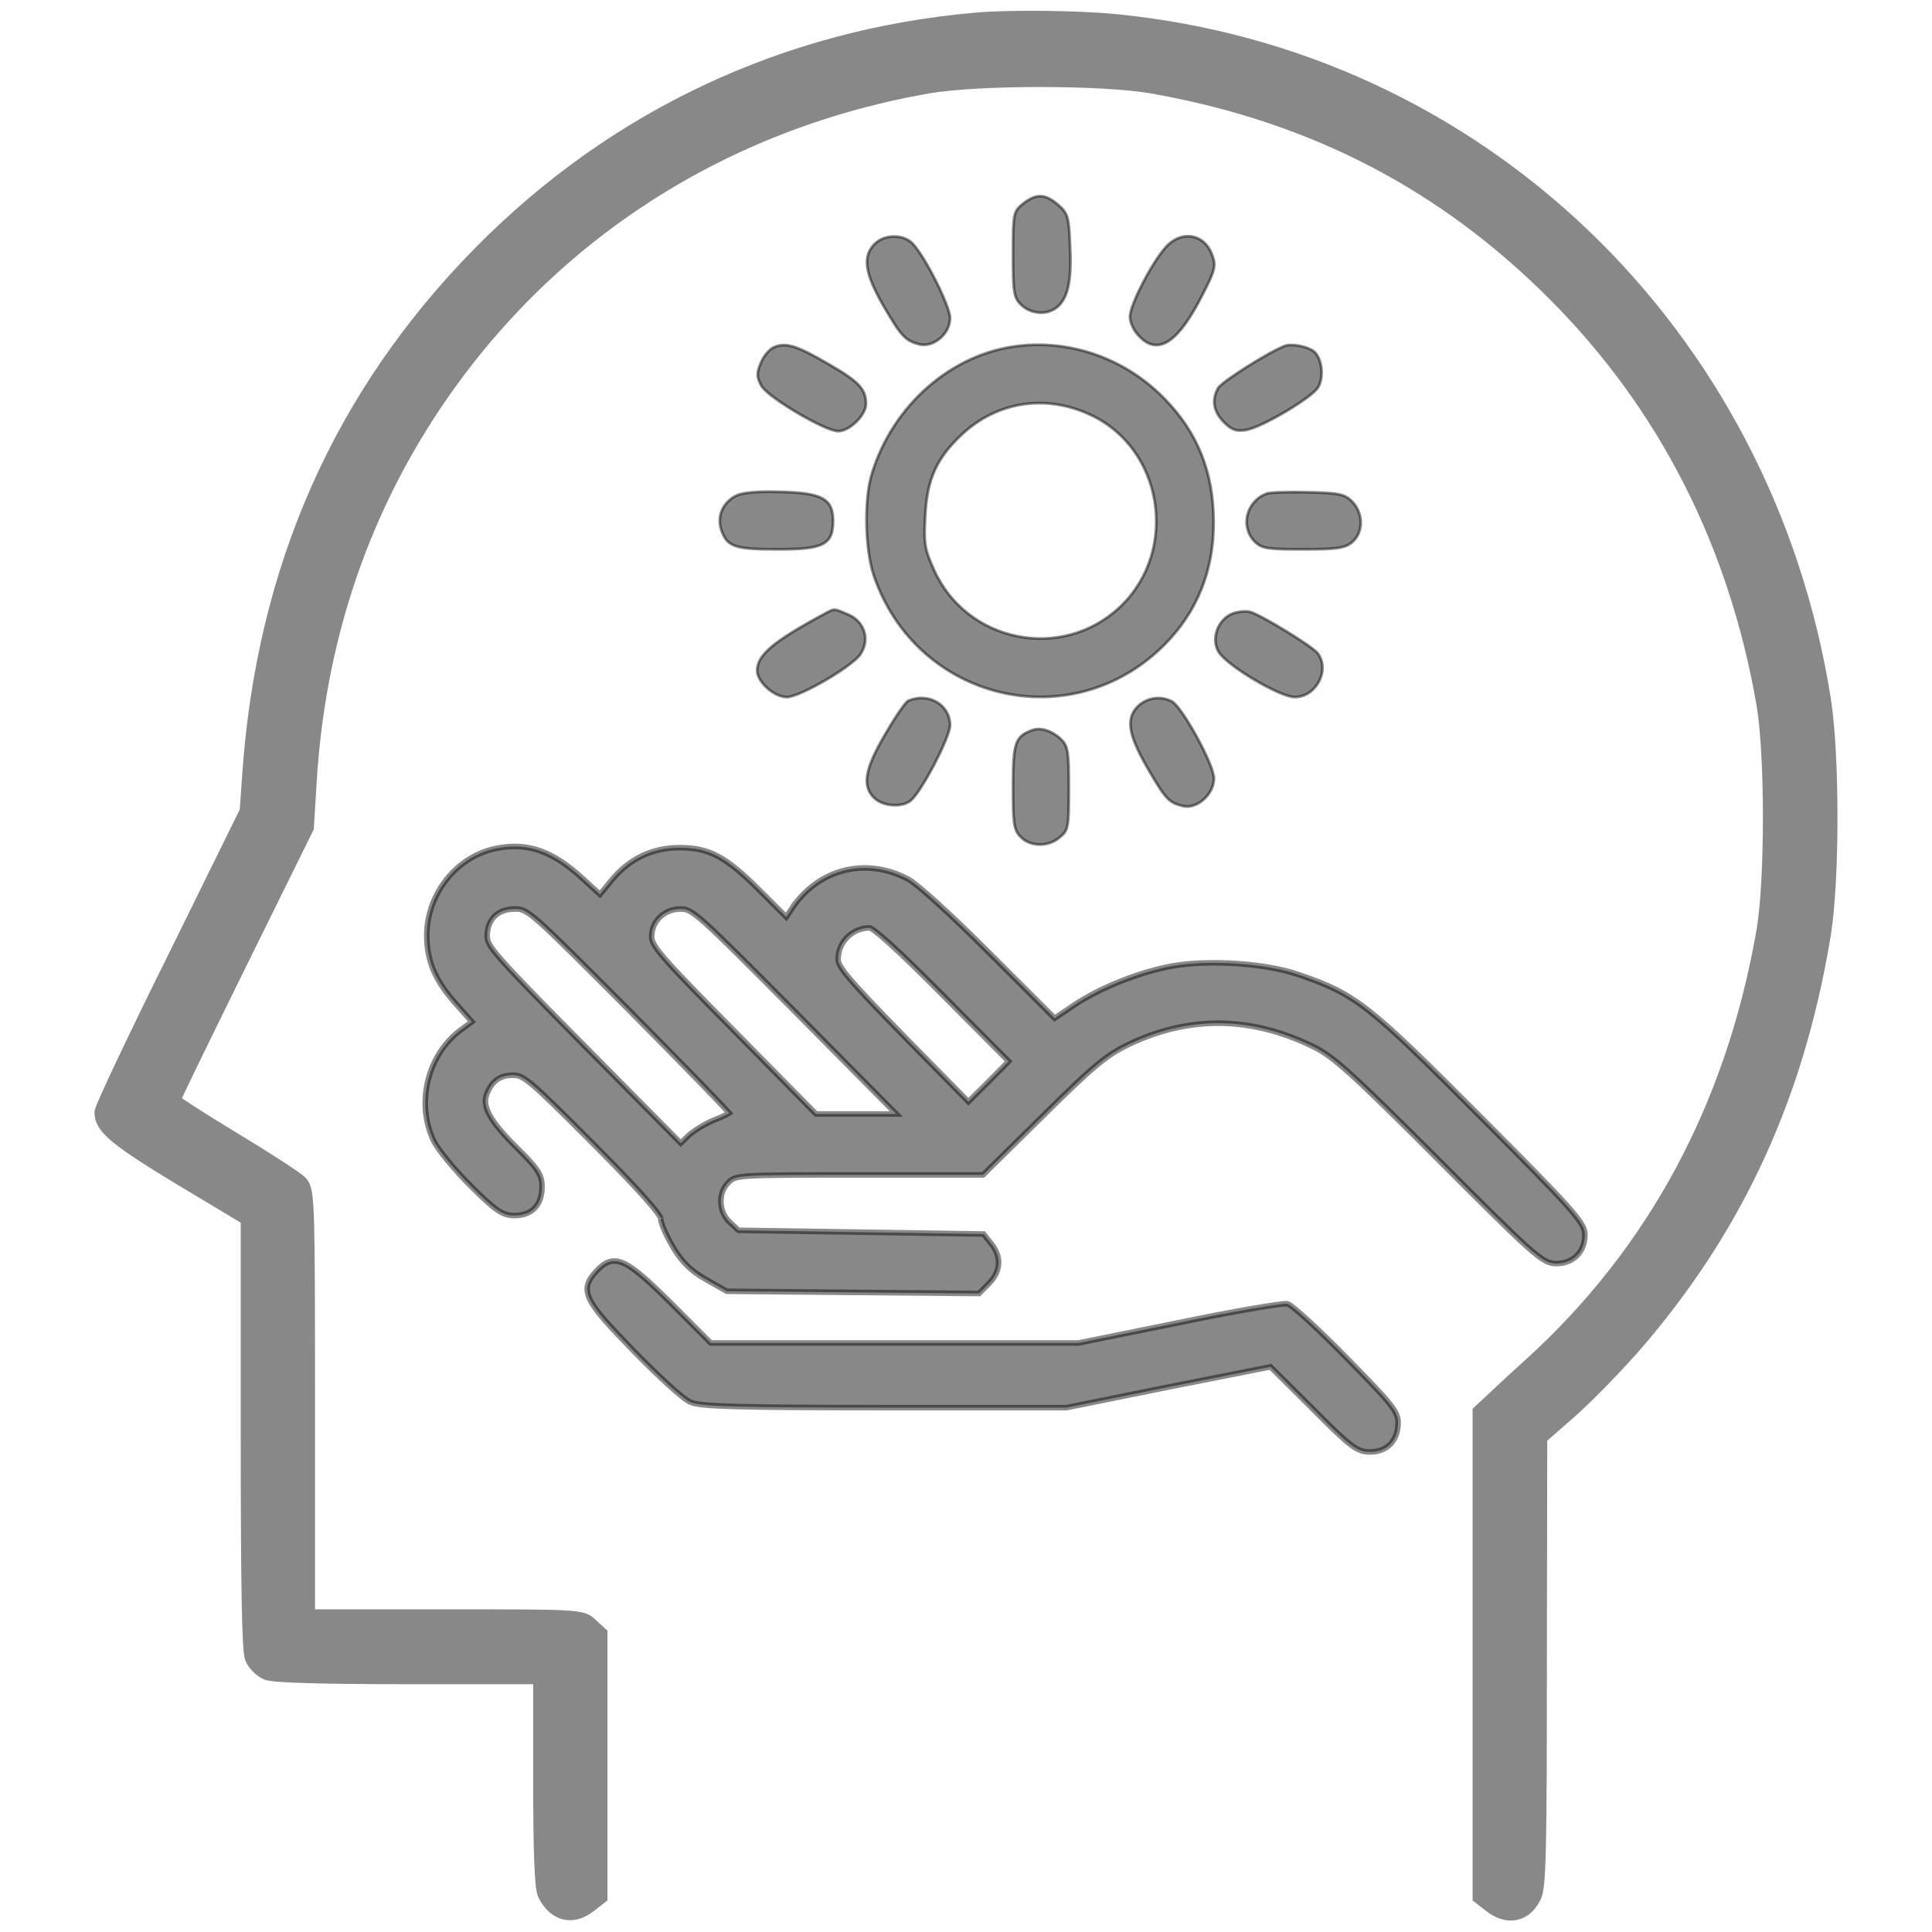
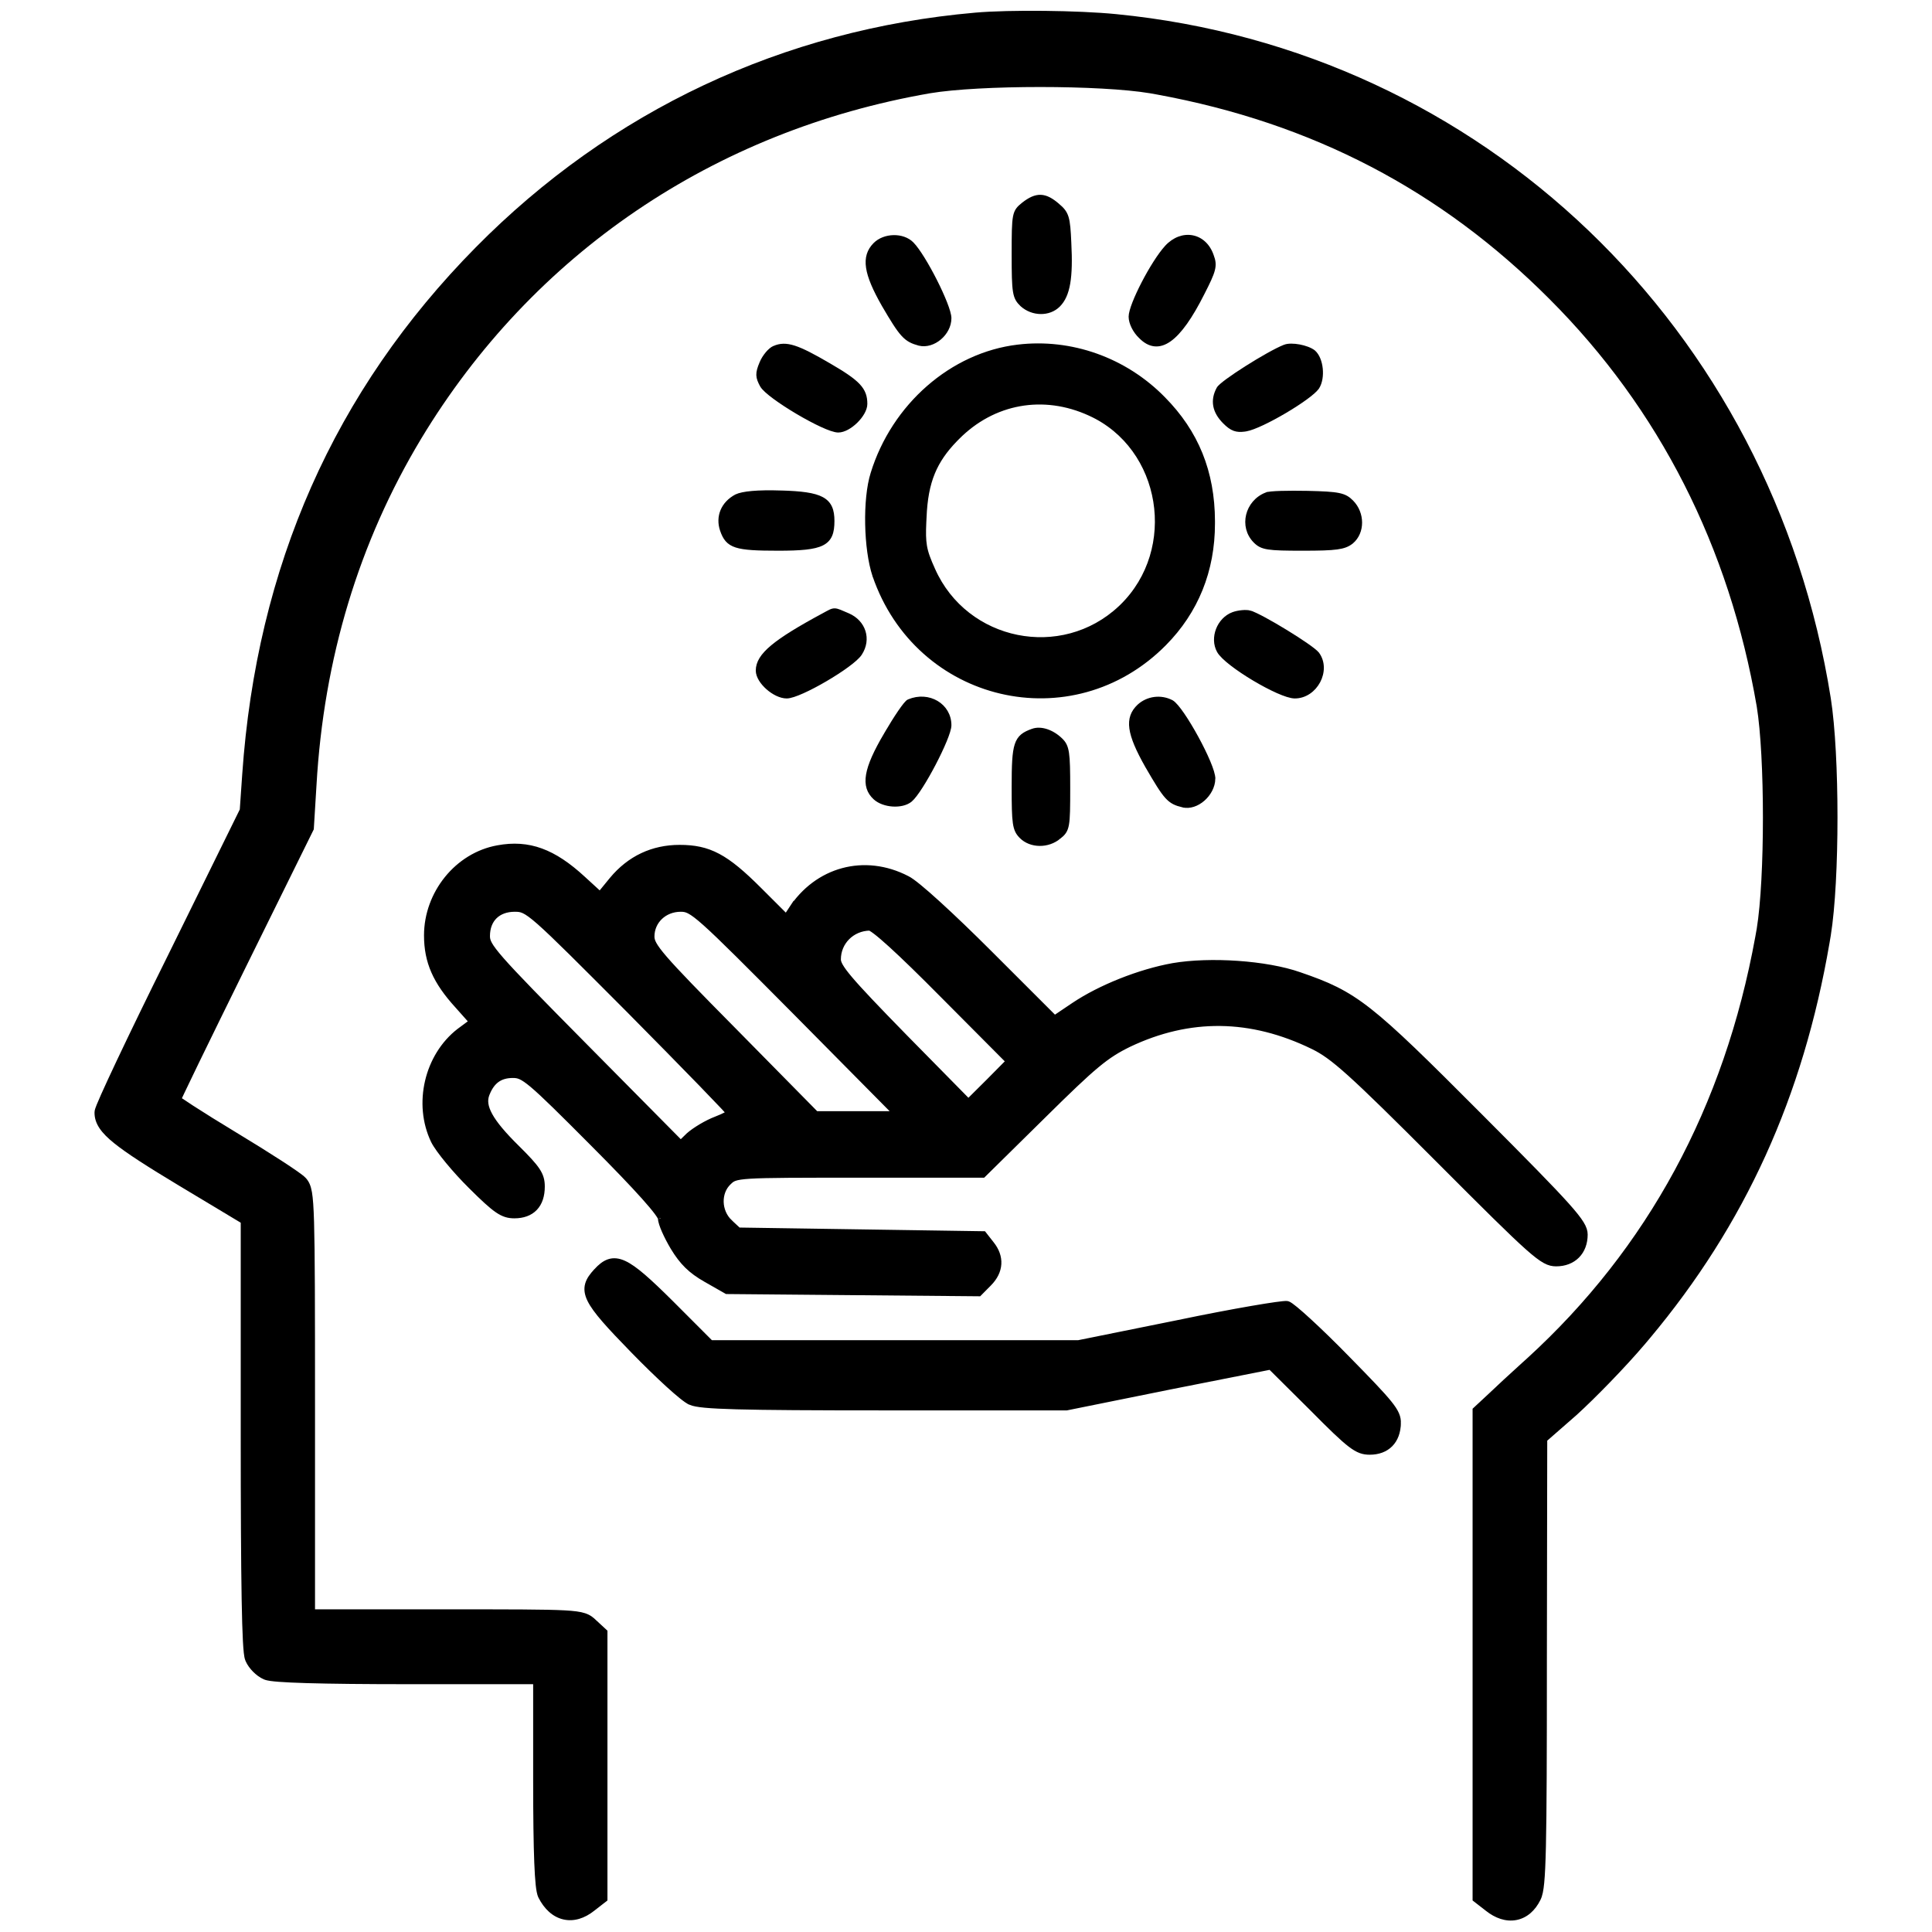
<svg xmlns="http://www.w3.org/2000/svg" width="47" height="47" viewBox="0 0 634 695" fill="none">
-   <path d="M188.019 586.606L186.892 585.567L183.867 582.776C183.007 581.946 181.951 580.983 179.998 580.336C178.279 579.767 175.989 579.48 172.646 579.296C165.882 578.924 153.349 578.925 128.896 578.925H82.822V505.627C82.822 469.452 82.79 450.15 82.476 439.587C82.32 434.342 82.09 431.057 81.718 428.879C81.317 426.539 80.691 425.111 79.576 423.852L79.566 423.842L79.558 423.832C79.161 423.39 78.618 422.952 78.171 422.606C77.662 422.212 77.032 421.754 76.311 421.248C74.864 420.233 72.959 418.962 70.74 417.523C66.296 414.641 60.51 411.034 54.438 407.366C48.411 403.725 42.953 400.322 39.014 397.773C37.342 396.691 35.964 395.775 34.94 395.067C35.172 394.567 35.441 393.993 35.747 393.345C36.969 390.756 38.742 387.075 40.935 382.56C45.319 373.535 51.363 361.219 58.003 347.735L82.066 298.972L82.378 298.34L82.421 297.637L83.342 282.624V282.616L83.343 282.607C85.942 236.777 98.671 194.948 120.981 157.856H120.98C161.076 91.383 226.195 47.064 304.098 33.544H304.099C312.94 32.066 328.185 31.3 343.628 31.3C359.056 31.3 374.286 32.065 383.131 33.541L385.797 34.018C441.637 44.279 487.859 68.391 526.951 107.633L526.955 107.637C566.393 147.094 591.582 196.651 601.459 254.169C602.92 263.116 603.677 278.512 603.677 294.102C603.677 309.69 602.921 325.084 601.46 334.031L600.941 336.955C589.799 398.169 562.205 449.072 518.808 488.674L516.974 490.328C512.592 494.293 507.645 498.868 505.31 501.11V501.111L500.353 505.723L499.237 506.761V683.657L500.589 684.708L504.008 687.365C507.341 690.015 511.159 691.405 514.949 690.7C518.809 689.981 521.766 687.255 523.626 683.497H523.624C524.383 682.022 524.744 679.987 525.002 677.316C525.28 674.434 525.475 670.253 525.615 664.136C525.896 651.881 525.961 631.509 525.961 597.446L526.09 518.248L536.6 509.06L536.622 509.041L536.645 509.02C543.067 503.206 554.217 491.806 561.288 483.449L562.962 481.465C597.339 440.4 618.133 394.564 627.636 339.208L628.087 336.522L628.088 336.513C629.712 326.463 630.5 310.192 630.5 294.035C630.5 277.873 629.712 261.478 628.091 251.172L628.09 251.167C606.94 117.972 502.741 18.002 371.06 5.085L371.061 5.084C357.456 3.737 332.647 3.465 320.31 4.549V4.55C251.237 10.602 189.186 39.798 140.606 89.019C89.763 140.528 61.816 203.774 56.633 278.58L55.759 291.181L30.027 343.444V343.445C22.79 358.005 16.239 371.508 11.495 381.544C9.124 386.561 7.196 390.728 5.857 393.734C5.19 395.233 4.657 396.47 4.285 397.391C4.101 397.847 3.942 398.264 3.822 398.615C3.763 398.788 3.699 398.987 3.646 399.19C3.616 399.308 3.5 399.743 3.5 400.263C3.5 404.348 6.032 407.582 10.484 411.188C15.011 414.854 22.454 419.625 34.124 426.647L34.127 426.649L56.098 439.846V515.46C56.098 542.434 56.197 562.059 56.428 575.229C56.543 581.809 56.691 586.813 56.88 590.33C56.974 592.083 57.08 593.512 57.202 594.601C57.263 595.144 57.334 595.647 57.418 596.085C57.484 596.429 57.599 596.96 57.823 597.478H57.822C58.438 598.93 59.463 600.285 60.529 601.363C61.59 602.435 62.928 603.471 64.368 604.098C65.123 604.431 66.056 604.588 66.756 604.689C67.585 604.808 68.622 604.912 69.841 605.005C72.286 605.192 75.64 605.347 79.894 605.472C88.41 605.723 100.679 605.856 116.799 605.856H161.294V640.356C161.294 653.522 161.426 663.277 161.691 670.007C161.824 673.367 161.992 676.026 162.201 678C162.305 678.985 162.425 679.853 162.568 680.578C162.692 681.207 162.888 682.03 163.261 682.749H163.26C165.263 686.642 168.232 689.559 172.098 690.466C175.984 691.378 179.871 690.049 183.247 687.365L186.666 684.708L188.019 683.657V586.606Z" fill="#0007" stroke-width="7" />
-   <path d="M336.98 109.786C340.831 113.259 346.923 113.438 350.426 109.899C352.231 108.075 353.38 105.541 353.999 101.925C354.617 98.316 354.713 93.588 354.384 87.332C354.187 82.77 353.99 80.077 353.409 78.177C352.81 76.217 351.805 75.111 350.131 73.69L350.13 73.691C347.871 71.745 345.922 70.655 343.892 70.582C341.857 70.51 339.865 71.462 337.534 73.279L337.527 73.284C336.712 73.943 336.037 74.504 335.519 75.205C334.989 75.92 334.641 76.754 334.409 77.945C333.954 80.28 333.923 84.131 333.923 91.477C333.923 98.436 333.987 102.337 334.39 104.811C334.593 106.061 334.887 106.976 335.317 107.751C335.748 108.526 336.299 109.131 336.97 109.775L336.975 109.781L336.98 109.786Z" fill="#0007" stroke="#0007" />
-   <path d="M300.115 123.852C302.744 124.498 305.534 123.521 307.642 121.737C309.752 119.952 311.254 117.297 311.254 114.464C311.254 113.861 311.096 113.061 310.836 112.145C310.574 111.218 310.197 110.135 309.734 108.952C308.808 106.586 307.532 103.793 306.122 101.001C304.711 98.209 303.163 95.41 301.693 93.031C300.229 90.662 298.824 88.677 297.697 87.538C295.999 85.823 293.453 85.029 290.937 85.081C288.419 85.133 285.852 86.032 284.099 87.804C281.875 90.051 281.014 92.738 281.544 96.284C282.068 99.786 283.95 104.139 287.176 109.795L287.179 109.8C290.392 115.3 292.36 118.473 294.145 120.431C295.972 122.434 297.614 123.168 300.103 123.848L300.115 123.852Z" fill="#0007" stroke="#0007" />
-   <path d="M384.736 124.084C386.567 124.3 388.422 123.717 390.3 122.397C394.026 119.779 397.983 114.164 402.325 105.524C404.356 101.552 405.537 99.074 406.03 97.149C406.538 95.166 406.319 93.763 405.634 91.964C404.333 88.107 401.61 85.742 398.457 85.14C395.302 84.538 391.814 85.718 389.02 88.748L389.019 88.749C386.475 91.523 383.228 96.753 380.626 101.778C379.322 104.296 378.172 106.779 377.346 108.897C376.53 110.989 376.002 112.797 376.001 113.932C376.001 115.097 376.394 116.437 377.023 117.708C377.651 118.978 378.534 120.217 379.561 121.19C381.19 122.87 382.909 123.87 384.736 124.084Z" fill="#0007" stroke="#0007" />
-   <path d="M271.042 155.09C272.11 155.09 273.262 154.702 274.37 154.099C275.483 153.492 276.584 152.649 277.557 151.691C278.53 150.734 279.386 149.651 280.002 148.558C280.615 147.471 281.01 146.337 281.01 145.289C281.01 143.988 280.858 142.82 280.445 141.706C280.031 140.59 279.366 139.555 278.375 138.502C276.412 136.416 273.128 134.225 267.875 131.173C262.093 127.787 258.204 125.766 255.235 124.816C252.228 123.855 250.13 123.982 247.967 124.898V124.899C247.122 125.219 246.174 126.06 245.346 127.047C244.497 128.059 243.711 129.3 243.228 130.485V130.486C242.438 132.35 242.038 133.663 242.074 134.906C242.11 136.161 242.589 137.279 243.383 138.75L243.387 138.758C243.708 139.33 244.322 139.999 245.109 140.718C245.906 141.445 246.918 142.256 248.075 143.108C250.389 144.815 253.305 146.71 256.291 148.477C259.276 150.243 262.34 151.888 264.953 153.093C266.258 153.695 267.458 154.19 268.483 154.536C269.495 154.878 270.381 155.09 271.042 155.09Z" fill="#0007" stroke="#0007" />
-   <path d="M283.851 207.103C299.354 252.355 355.157 265.491 388.56 231.739C400.095 220.084 406.061 205.342 406.062 188.342L406.064 187.492C406.011 169.69 400.17 155.343 388.167 143.213L388.167 143.212C374.254 129.019 354.771 122.187 335.679 124.464V124.465C311.795 127.281 290.736 145.768 283.188 170.254V170.255C281.719 174.913 281.095 181.75 281.227 188.581C281.359 195.416 282.249 202.315 283.849 207.099L283.85 207.103H283.851ZM372.345 218.401C351.426 238.094 317.12 231.136 305.425 204.876L305.424 204.875C303.782 201.225 302.886 198.916 302.454 196.344C302.074 194.086 302.048 191.605 302.224 187.814L302.312 186.107V186.101C302.574 179.692 303.488 174.606 305.348 170.11C307.091 165.899 309.676 162.18 313.376 158.366L314.131 157.602L314.134 157.599C326.872 144.728 344.794 141.446 361.435 149.065L361.436 149.066C387.85 161.044 393.702 197.599 372.843 217.925L372.345 218.401Z" fill="#0007" stroke="#0007" />
-   <path d="M413.5 154.53C414.593 154.914 415.735 154.952 417.127 154.774L417.739 154.685L417.742 154.684C419.197 154.439 421.381 153.589 423.838 152.428C426.31 151.26 429.105 149.754 431.803 148.162C434.5 146.57 437.107 144.888 439.2 143.367C440.247 142.606 441.169 141.882 441.913 141.227C442.558 140.659 443.087 140.127 443.443 139.655L443.585 139.456L443.592 139.445C444.725 137.655 445.087 135.037 444.834 132.598C444.582 130.167 443.701 127.759 442.182 126.443L442.172 126.433L442.16 126.424C440.951 125.49 438.921 124.773 436.934 124.402C435.93 124.214 434.916 124.111 433.993 124.116C433.078 124.12 432.22 124.23 431.547 124.495V124.496C428.603 125.645 422.913 128.89 417.853 132.094C415.316 133.701 412.922 135.306 411.094 136.646C410.18 137.315 409.401 137.923 408.813 138.434C408.52 138.69 408.269 138.927 408.07 139.139C407.884 139.339 407.721 139.542 407.621 139.737V139.736C406.458 141.878 406.065 143.988 406.451 146.045C406.836 148.097 407.985 150.043 409.809 151.885C411.141 153.231 412.258 154.093 413.5 154.53Z" fill="#0007" stroke="#0007" />
-   <path d="M249.477 197.608C253.492 197.608 256.719 197.508 259.298 197.229C261.873 196.95 263.841 196.49 265.318 195.744C266.814 194.988 267.797 193.943 268.392 192.539C268.978 191.157 269.175 189.457 269.175 187.409C269.175 185.483 268.951 183.858 268.347 182.508C267.736 181.143 266.751 180.093 265.299 179.297C263.861 178.51 261.971 177.974 259.541 177.609C257.107 177.243 254.101 177.045 250.413 176.945L250.414 176.944C246.194 176.811 242.753 176.877 240.081 177.112C237.423 177.345 235.474 177.749 234.272 178.321L234.261 178.326L234.251 178.331C229.314 180.963 227.355 185.862 229.016 190.758L229.017 190.76C229.518 192.212 230.078 193.404 230.905 194.353C231.74 195.312 232.817 195.992 234.3 196.471C237.218 197.414 241.81 197.608 249.477 197.608Z" fill="#0007" stroke="#0007" />
-   <path d="M438.173 197.608C444.15 197.608 447.899 197.509 450.47 197.155C452.906 196.819 454.322 196.25 455.59 195.302L455.842 195.107L455.852 195.099C460.054 191.561 460.003 184.575 455.885 180.414C455.242 179.763 454.613 179.23 453.847 178.802C453.081 178.375 452.199 178.065 451.061 177.833C448.806 177.374 445.47 177.209 439.894 177.077H439.892C436.403 177.01 432.975 177.01 430.285 177.093C428.94 177.135 427.773 177.197 426.872 177.284C426.422 177.327 426.031 177.377 425.714 177.435C425.433 177.486 425.171 177.553 424.974 177.643V177.642C417.832 180.418 415.582 189.474 420.855 194.802C421.469 195.423 422.08 195.927 422.859 196.321C423.635 196.713 424.553 196.983 425.769 197.17C428.182 197.543 431.875 197.608 438.173 197.608Z" fill="#0007" stroke="#0007" />
-   <path d="M252.501 250.755C253.157 250.755 254.015 250.563 254.988 250.249C255.971 249.932 257.112 249.476 258.348 248.922C260.822 247.812 263.706 246.291 266.528 244.641C269.35 242.99 272.119 241.204 274.359 239.56C275.479 238.738 276.471 237.947 277.275 237.224C278.072 236.506 278.706 235.835 279.087 235.248C280.809 232.605 281.166 229.692 280.345 227.117C279.525 224.544 277.543 222.345 274.66 221.097L274.659 221.096C273.358 220.537 272.402 220.106 271.665 219.817C270.926 219.529 270.339 219.355 269.769 219.345C269.185 219.335 268.669 219.497 268.073 219.776C267.493 220.048 266.773 220.462 265.808 220.982C256.932 225.766 250.975 229.408 247.234 232.532C243.493 235.657 241.877 238.342 241.876 241.22C241.876 242.306 242.291 243.442 242.939 244.516C243.59 245.594 244.496 246.641 245.53 247.557C247.578 249.372 250.223 250.755 252.501 250.755Z" fill="#0007" stroke="#0007" />
-   <path d="M435.28 250.755C439.12 250.755 442.296 248.324 443.957 245.191C445.618 242.059 445.817 238.125 443.572 235.077L443.568 235.071L443.563 235.065C443.276 234.698 442.735 234.217 442.047 233.672C441.346 233.117 440.455 232.469 439.436 231.762C437.396 230.347 434.824 228.689 432.188 227.075C429.553 225.461 426.849 223.886 424.547 222.64C422.264 221.404 420.329 220.465 419.25 220.147L419.251 220.146C418.5 219.919 417.403 219.893 416.299 219.994C415.181 220.097 413.988 220.337 413.02 220.687L413.015 220.688C410.362 221.676 408.393 223.887 407.413 226.424C406.433 228.96 406.421 231.876 407.755 234.287C408.119 234.949 408.747 235.69 409.546 236.472C410.351 237.26 411.353 238.112 412.488 238.991C414.76 240.75 417.588 242.638 420.493 244.373C423.399 246.108 426.392 247.696 428.995 248.852C430.297 249.429 431.508 249.903 432.565 250.232C433.615 250.559 434.547 250.755 435.28 250.755Z" fill="#0007" stroke="#0007" />
-   <path d="M290.652 289.635C293.069 289.789 295.551 289.285 297.134 287.977L297.136 287.975C298.156 287.122 299.542 285.247 301.023 282.921C302.518 280.575 304.149 277.709 305.658 274.818C307.167 271.927 308.558 269.003 309.574 266.538C310.082 265.305 310.5 264.181 310.79 263.23C311.077 262.292 311.254 261.478 311.254 260.884C311.254 253.56 303.604 249.018 296.363 252.052C296.248 252.094 296.144 252.155 296.058 252.216C295.954 252.29 295.846 252.383 295.738 252.486C295.522 252.692 295.275 252.967 295.004 253.296C294.46 253.956 293.793 254.867 293.05 255.952C291.562 258.123 289.748 261.023 287.969 264.086V264.085C284.283 270.337 282.17 275.021 281.546 278.671C281.232 280.506 281.29 282.099 281.728 283.508C282.166 284.921 282.976 286.115 284.116 287.163C285.739 288.659 288.229 289.481 290.652 289.635Z" fill="#0007" stroke="#0007" />
-   <path d="M394.923 289.936C397.5 290.586 400.292 289.528 402.422 287.668C404.559 285.803 406.124 283.055 406.194 280.163H406.192C406.21 279.498 406.03 278.604 405.723 277.583C405.412 276.547 404.959 275.336 404.406 274.017C403.298 271.379 401.774 268.287 400.133 265.279C398.492 262.271 396.729 259.337 395.141 257.017C394.348 255.858 393.593 254.845 392.917 254.051C392.25 253.27 391.624 252.658 391.084 252.346L391.076 252.341L391.066 252.336C387.066 250.246 382.235 250.94 379.055 253.874L379.05 253.878C377.921 254.951 377.097 256.12 376.622 257.472C376.146 258.824 376.03 260.326 376.269 262.049C376.743 265.473 378.628 269.829 381.984 275.747L381.987 275.75C385.33 281.513 387.298 284.756 389.05 286.697C389.938 287.68 390.781 288.344 391.73 288.836C392.672 289.325 393.697 289.635 394.923 289.937V289.936Z" fill="#0007" stroke="#0007" />
-   <path d="M336.697 301.097C340.188 304.624 346.534 304.731 350.656 301.261H350.655C351.414 300.66 352.037 300.108 352.518 299.392C353.005 298.666 353.324 297.806 353.538 296.614C353.959 294.267 353.989 290.49 353.989 283.605C353.989 277.175 353.925 273.379 353.557 270.909C353.371 269.666 353.105 268.73 352.717 267.949C352.326 267.164 351.824 266.562 351.205 265.971C348.109 262.98 343.97 261.518 340.825 262.674V262.675C339.334 263.211 338.116 263.765 337.154 264.565C336.178 265.378 335.493 266.417 335.017 267.87C334.545 269.309 334.274 271.162 334.119 273.612C333.964 276.067 333.923 279.153 333.923 283.073C333.923 289.703 333.987 293.565 334.355 296.067C334.541 297.328 334.807 298.271 335.194 299.063C335.584 299.859 336.083 300.476 336.697 301.097Z" fill="#0007" stroke="#0007" />
-   <path d="M321.984 465.009L325.272 461.688C327.373 459.564 328.565 457.187 328.714 454.699C328.863 452.212 327.962 449.753 326.136 447.479L323.638 444.29L323.344 443.914L322.867 443.907L278.816 443.242L235.149 442.584L232.019 439.666L232.02 439.665C227.923 435.769 227.74 428.991 231.625 425.304L231.631 425.297C232.358 424.595 232.839 424.17 233.802 423.832C234.833 423.47 236.449 423.201 239.445 423.019C245.422 422.656 256.49 422.655 278.406 422.655H323.129L323.421 422.367L344.856 401.241L344.857 401.24C363.147 383.158 367.379 379.687 375.626 375.65C397.43 365.294 419.462 365.551 441.811 376.448C445.377 378.185 448.717 380.411 455.157 386.208C461.609 392.016 471.123 401.364 487.039 417.312C504.122 434.441 513.452 443.703 519.052 448.678C521.848 451.161 523.77 452.627 525.301 453.469C526.887 454.34 528.058 454.543 529.298 454.543C532.35 454.543 534.955 453.535 536.798 451.673C538.64 449.812 539.635 447.184 539.635 444.109C539.635 442.939 539.279 441.754 538.293 440.15C537.322 438.57 535.698 436.518 533.085 433.595C527.853 427.74 518.494 418.217 501.999 401.683L501.998 401.684C481.962 381.572 470.77 370.558 462.065 363.719C453.298 356.831 447.036 354.162 436.919 350.688L436.918 350.688C430.952 348.59 422.903 347.217 414.72 346.649C406.53 346.081 398.129 346.312 391.454 347.459L391.447 347.46C379.485 349.609 365.283 355.239 355.693 361.699L348.879 366.288L325.531 342.954C318.817 336.236 312.23 329.914 306.923 325.084C304.271 322.67 301.931 320.622 300.05 319.083C298.233 317.595 296.755 316.509 295.829 316.068L295.83 316.067C280.51 308.122 263.384 312.795 254.034 327.3V327.299L252.34 329.865L242.556 320.102C236.627 314.177 232.136 310.366 227.791 308.051C223.403 305.713 219.22 304.927 213.973 304.927C204.337 304.927 196.035 308.781 189.667 316.448L189.662 316.455L185.333 321.748L179.145 316.084C173.898 311.252 169.052 307.971 164.101 306.166C159.132 304.354 154.118 304.052 148.575 305.076C134.001 307.691 123.031 321.415 123.031 336.486C123.031 345.959 126.19 353.097 134.066 361.732L139.254 367.559L134.745 370.893L134.736 370.898L134.728 370.905C123.174 379.833 119.114 397.085 125.496 410.395L125.501 410.406C126.347 412.116 128.323 414.819 130.739 417.741C133.175 420.689 136.123 423.936 138.976 426.751C143.368 431.123 146.193 433.747 148.417 435.269C150.72 436.843 152.428 437.271 154.538 437.271C157.621 437.27 160.152 436.381 161.904 434.534C163.648 432.696 164.479 430.055 164.479 426.837C164.479 424.738 164.105 423.08 162.736 421.005C161.42 419.011 159.174 416.614 155.504 412.973L155.501 412.97C150.586 408.135 147.418 404.365 145.7 401.242C144.001 398.155 143.773 395.81 144.558 393.71L144.738 393.256C145.651 391.03 146.809 389.463 148.223 388.433C149.724 387.339 151.608 386.78 154.011 386.78C155.005 386.78 155.8 386.876 156.799 387.324C157.839 387.79 159.143 388.658 161.092 390.299C164.995 393.585 171.236 399.757 182.757 411.332L182.758 411.333C190.907 419.5 197.072 425.93 201.196 430.543C203.26 432.852 204.799 434.69 205.816 436.056C206.326 436.74 206.69 437.287 206.921 437.701C207.037 437.908 207.111 438.065 207.153 438.177C207.199 438.3 207.187 438.318 207.187 438.264C207.187 438.823 207.351 439.518 207.58 440.235C207.816 440.977 208.151 441.835 208.554 442.752C209.362 444.587 210.465 446.716 211.667 448.739L211.672 448.749C214.912 454.068 217.927 457.115 223.474 460.26L230.705 464.377L230.93 464.506L231.19 464.509L276.162 464.907L321.264 465.306L321.687 465.31L321.984 465.009ZM179.707 376.175C163.456 359.755 154.672 350.78 149.947 345.394C145.197 339.979 144.754 338.404 144.754 336.752C144.754 333.654 145.762 331.238 147.445 329.596C149.131 327.951 151.591 326.99 154.668 326.99C155.931 326.99 156.801 327.046 157.989 327.602C159.237 328.185 160.874 329.341 163.542 331.689C168.868 336.378 178.006 345.546 195.905 363.498C205.963 373.661 215.099 382.959 221.72 389.782C225.031 393.194 227.71 395.984 229.56 397.952C230.486 398.937 231.199 399.711 231.677 400.252C231.724 400.305 231.767 400.357 231.809 400.404C231.589 400.542 231.314 400.702 230.989 400.877C229.979 401.419 228.573 402.065 227.032 402.649C223.773 403.884 219.458 406.469 217.255 408.416L217.238 408.432L217.221 408.448L214.381 411.212L179.707 376.175ZM233.49 370.729L233.488 370.728C220.131 357.232 212.697 349.586 208.599 344.835C204.474 340.052 203.927 338.409 203.927 336.885C203.927 331.369 208.432 326.99 214.368 326.99C215.445 326.99 216.277 327.081 217.492 327.712C218.772 328.377 220.491 329.649 223.251 332.116C228.762 337.04 238.169 346.478 256.131 364.562L291.92 400.725H263.044L233.49 370.729ZM294.636 372.726L294.637 372.725C284.637 362.487 278.681 356.237 275.224 352.15C273.494 350.106 272.424 348.642 271.789 347.52C271.16 346.409 270.99 345.692 270.99 345.123C270.99 338.911 275.923 333.897 282.355 333.767C282.368 333.77 282.39 333.775 282.42 333.786C282.52 333.823 282.669 333.892 282.873 334.009C283.281 334.242 283.826 334.615 284.514 335.14C285.885 336.185 287.734 337.765 290.028 339.851C294.611 344.018 300.908 350.149 308.596 357.917L308.598 357.919L332.356 381.797L325.17 389.058L317.862 396.321L294.636 372.726Z" fill="#0007" stroke="#0007" stroke-width="2" />
-   <path d="M462.237 522.306C465.271 522.306 467.817 521.374 469.621 519.551C471.418 517.735 472.368 515.146 472.44 512.041H472.441C472.478 510.982 472.343 509.969 471.836 508.79C471.343 507.641 470.51 506.367 469.213 504.752C466.627 501.532 462.015 496.743 454.009 488.587L454.01 488.586C449.003 483.46 444.124 478.73 440.312 475.228C438.407 473.478 436.761 472.029 435.494 470.987C434.861 470.467 434.313 470.039 433.868 469.725C433.646 469.568 433.439 469.432 433.252 469.324C433.081 469.224 432.87 469.115 432.653 469.055L432.611 469.043L432.568 469.036C432.359 468.997 432.109 468.998 431.895 469.006C431.656 469.015 431.362 469.038 431.025 469.07C430.349 469.134 429.453 469.245 428.372 469.396C426.206 469.699 423.256 470.171 419.742 470.778C412.712 471.992 403.4 473.755 393.53 475.816V475.815L357.465 483.103H225.17L210.868 468.781L210.866 468.778C206.819 464.756 203.543 461.621 200.818 459.281C198.103 456.95 195.88 455.359 193.94 454.477C191.968 453.581 190.223 453.387 188.542 453.946C186.915 454.487 185.491 455.688 184.047 457.249V457.25C182.583 458.83 181.446 460.331 180.975 462.007C180.488 463.742 180.752 465.514 181.747 467.551C182.726 469.558 184.449 471.893 186.985 474.82C189.529 477.757 192.942 481.346 197.347 485.864C201.763 490.392 206.248 494.758 209.931 498.113C211.772 499.789 213.421 501.221 214.765 502.296C216.052 503.325 217.166 504.115 217.92 504.42V504.421C218.932 504.854 220.55 505.162 223.115 505.405C225.711 505.651 229.383 505.839 234.575 505.98C244.962 506.263 261.511 506.362 287.874 506.362H353.196L353.293 506.342L390.113 498.902H390.112L426.537 491.698L441.544 506.603C448.363 513.493 452.392 517.4 455.235 519.576C456.668 520.672 457.847 521.367 458.973 521.78C460.114 522.198 461.143 522.306 462.237 522.306Z" fill="#0007" stroke="#0007" stroke-width="2" />
+   <path d="M188.019 586.606L186.892 585.567L183.867 582.776C183.007 581.946 181.951 580.983 179.998 580.336C178.279 579.767 175.989 579.48 172.646 579.296C165.882 578.924 153.349 578.925 128.896 578.925H82.822V505.627C82.822 469.452 82.79 450.15 82.476 439.587C82.32 434.342 82.09 431.057 81.718 428.879C81.317 426.539 80.691 425.111 79.576 423.852L79.566 423.842L79.558 423.832C79.161 423.39 78.618 422.952 78.171 422.606C77.662 422.212 77.032 421.754 76.311 421.248C74.864 420.233 72.959 418.962 70.74 417.523C66.296 414.641 60.51 411.034 54.438 407.366C48.411 403.725 42.953 400.322 39.014 397.773C37.342 396.691 35.964 395.775 34.94 395.067C35.172 394.567 35.441 393.993 35.747 393.345C36.969 390.756 38.742 387.075 40.935 382.56C45.319 373.535 51.363 361.219 58.003 347.735L82.066 298.972L82.378 298.34L82.421 297.637L83.342 282.624V282.616L83.343 282.607C85.942 236.777 98.671 194.948 120.981 157.856H120.98C161.076 91.383 226.195 47.064 304.098 33.544H304.099C312.94 32.066 328.185 31.3 343.628 31.3C359.056 31.3 374.286 32.065 383.131 33.541L385.797 34.018C441.637 44.279 487.859 68.391 526.951 107.633L526.955 107.637C566.393 147.094 591.582 196.651 601.459 254.169C602.92 263.116 603.677 278.512 603.677 294.102C603.677 309.69 602.921 325.084 601.46 334.031L600.941 336.955C589.799 398.169 562.205 449.072 518.808 488.674L516.974 490.328C512.592 494.293 507.645 498.868 505.31 501.11V501.111L500.353 505.723L499.237 506.761V683.657L500.589 684.708L504.008 687.365C507.341 690.015 511.159 691.405 514.949 690.7C518.809 689.981 521.766 687.255 523.626 683.497H523.624C524.383 682.022 524.744 679.987 525.002 677.316C525.28 674.434 525.475 670.253 525.615 664.136C525.896 651.881 525.961 631.509 525.961 597.446L526.09 518.248L536.6 509.06L536.622 509.041L536.645 509.02C543.067 503.206 554.217 491.806 561.288 483.449L562.962 481.465C597.339 440.4 618.133 394.564 627.636 339.208L628.087 336.522L628.088 336.513C629.712 326.463 630.5 310.192 630.5 294.035C630.5 277.873 629.712 261.478 628.091 251.172L628.09 251.167C606.94 117.972 502.741 18.002 371.06 5.085L371.061 5.084C357.456 3.737 332.647 3.465 320.31 4.549V4.55C251.237 10.602 189.186 39.798 140.606 89.019C89.763 140.528 61.816 203.774 56.633 278.58L55.759 291.181L30.027 343.444V343.445C22.79 358.005 16.239 371.508 11.495 381.544C9.124 386.561 7.196 390.728 5.857 393.734C5.19 395.233 4.657 396.47 4.285 397.391C4.101 397.847 3.942 398.264 3.822 398.615C3.763 398.788 3.699 398.987 3.646 399.19C3.616 399.308 3.5 399.743 3.5 400.263C3.5 404.348 6.032 407.582 10.484 411.188C15.011 414.854 22.454 419.625 34.124 426.647L34.127 426.649L56.098 439.846V515.46C56.098 542.434 56.197 562.059 56.428 575.229C56.543 581.809 56.691 586.813 56.88 590.33C56.974 592.083 57.08 593.512 57.202 594.601C57.263 595.144 57.334 595.647 57.418 596.085C57.484 596.429 57.599 596.96 57.823 597.478H57.822C58.438 598.93 59.463 600.285 60.529 601.363C61.59 602.435 62.928 603.471 64.368 604.098C65.123 604.431 66.056 604.588 66.756 604.689C67.585 604.808 68.622 604.912 69.841 605.005C72.286 605.192 75.64 605.347 79.894 605.472C88.41 605.723 100.679 605.856 116.799 605.856H161.294V640.356C161.294 653.522 161.426 663.277 161.691 670.007C161.824 673.367 161.992 676.026 162.201 678C162.305 678.985 162.425 679.853 162.568 680.578C162.692 681.207 162.888 682.03 163.261 682.749H163.26C165.263 686.642 168.232 689.559 172.098 690.466C175.984 691.378 179.871 690.049 183.247 687.365L186.666 684.708L188.019 683.657V586.606Z" fill="currentColor" stroke-width="7" />
+   <path d="M336.98 109.786C340.831 113.259 346.923 113.438 350.426 109.899C352.231 108.075 353.38 105.541 353.999 101.925C354.617 98.316 354.713 93.588 354.384 87.332C354.187 82.77 353.99 80.077 353.409 78.177C352.81 76.217 351.805 75.111 350.131 73.69L350.13 73.691C347.871 71.745 345.922 70.655 343.892 70.582C341.857 70.51 339.865 71.462 337.534 73.279L337.527 73.284C336.712 73.943 336.037 74.504 335.519 75.205C334.989 75.92 334.641 76.754 334.409 77.945C333.954 80.28 333.923 84.131 333.923 91.477C333.923 98.436 333.987 102.337 334.39 104.811C334.593 106.061 334.887 106.976 335.317 107.751C335.748 108.526 336.299 109.131 336.97 109.775L336.975 109.781L336.98 109.786Z" fill="currentColor" stroke="currentColor" />
+   <path d="M300.115 123.852C302.744 124.498 305.534 123.521 307.642 121.737C309.752 119.952 311.254 117.297 311.254 114.464C311.254 113.861 311.096 113.061 310.836 112.145C310.574 111.218 310.197 110.135 309.734 108.952C308.808 106.586 307.532 103.793 306.122 101.001C304.711 98.209 303.163 95.41 301.693 93.031C300.229 90.662 298.824 88.677 297.697 87.538C295.999 85.823 293.453 85.029 290.937 85.081C288.419 85.133 285.852 86.032 284.099 87.804C281.875 90.051 281.014 92.738 281.544 96.284C282.068 99.786 283.95 104.139 287.176 109.795L287.179 109.8C290.392 115.3 292.36 118.473 294.145 120.431C295.972 122.434 297.614 123.168 300.103 123.848L300.115 123.852Z" fill="currentColor" stroke="currentColor" />
+   <path d="M384.736 124.084C386.567 124.3 388.422 123.717 390.3 122.397C394.026 119.779 397.983 114.164 402.325 105.524C404.356 101.552 405.537 99.074 406.03 97.149C406.538 95.166 406.319 93.763 405.634 91.964C404.333 88.107 401.61 85.742 398.457 85.14C395.302 84.538 391.814 85.718 389.02 88.748L389.019 88.749C386.475 91.523 383.228 96.753 380.626 101.778C379.322 104.296 378.172 106.779 377.346 108.897C376.53 110.989 376.002 112.797 376.001 113.932C376.001 115.097 376.394 116.437 377.023 117.708C377.651 118.978 378.534 120.217 379.561 121.19C381.19 122.87 382.909 123.87 384.736 124.084Z" fill="currentColor" stroke="currentColor" />
+   <path d="M271.042 155.09C272.11 155.09 273.262 154.702 274.37 154.099C275.483 153.492 276.584 152.649 277.557 151.691C278.53 150.734 279.386 149.651 280.002 148.558C280.615 147.471 281.01 146.337 281.01 145.289C281.01 143.988 280.858 142.82 280.445 141.706C280.031 140.59 279.366 139.555 278.375 138.502C276.412 136.416 273.128 134.225 267.875 131.173C262.093 127.787 258.204 125.766 255.235 124.816C252.228 123.855 250.13 123.982 247.967 124.898V124.899C247.122 125.219 246.174 126.06 245.346 127.047C244.497 128.059 243.711 129.3 243.228 130.485V130.486C242.438 132.35 242.038 133.663 242.074 134.906C242.11 136.161 242.589 137.279 243.383 138.75L243.387 138.758C243.708 139.33 244.322 139.999 245.109 140.718C245.906 141.445 246.918 142.256 248.075 143.108C250.389 144.815 253.305 146.71 256.291 148.477C259.276 150.243 262.34 151.888 264.953 153.093C266.258 153.695 267.458 154.19 268.483 154.536C269.495 154.878 270.381 155.09 271.042 155.09Z" fill="currentColor" stroke="currentColor" />
+   <path d="M283.851 207.103C299.354 252.355 355.157 265.491 388.56 231.739C400.095 220.084 406.061 205.342 406.062 188.342L406.064 187.492C406.011 169.69 400.17 155.343 388.167 143.213L388.167 143.212C374.254 129.019 354.771 122.187 335.679 124.464V124.465C311.795 127.281 290.736 145.768 283.188 170.254V170.255C281.719 174.913 281.095 181.75 281.227 188.581C281.359 195.416 282.249 202.315 283.849 207.099L283.85 207.103H283.851ZM372.345 218.401C351.426 238.094 317.12 231.136 305.425 204.876L305.424 204.875C303.782 201.225 302.886 198.916 302.454 196.344C302.074 194.086 302.048 191.605 302.224 187.814L302.312 186.107V186.101C302.574 179.692 303.488 174.606 305.348 170.11C307.091 165.899 309.676 162.18 313.376 158.366L314.131 157.602L314.134 157.599C326.872 144.728 344.794 141.446 361.435 149.065L361.436 149.066C387.85 161.044 393.702 197.599 372.843 217.925L372.345 218.401Z" fill="currentColor" stroke="currentColor" />
+   <path d="M413.5 154.53C414.593 154.914 415.735 154.952 417.127 154.774L417.739 154.685L417.742 154.684C419.197 154.439 421.381 153.589 423.838 152.428C426.31 151.26 429.105 149.754 431.803 148.162C434.5 146.57 437.107 144.888 439.2 143.367C440.247 142.606 441.169 141.882 441.913 141.227C442.558 140.659 443.087 140.127 443.443 139.655L443.585 139.456L443.592 139.445C444.725 137.655 445.087 135.037 444.834 132.598C444.582 130.167 443.701 127.759 442.182 126.443L442.172 126.433L442.16 126.424C440.951 125.49 438.921 124.773 436.934 124.402C435.93 124.214 434.916 124.111 433.993 124.116C433.078 124.12 432.22 124.23 431.547 124.495V124.496C428.603 125.645 422.913 128.89 417.853 132.094C415.316 133.701 412.922 135.306 411.094 136.646C410.18 137.315 409.401 137.923 408.813 138.434C408.52 138.69 408.269 138.927 408.07 139.139C407.884 139.339 407.721 139.542 407.621 139.737V139.736C406.458 141.878 406.065 143.988 406.451 146.045C406.836 148.097 407.985 150.043 409.809 151.885C411.141 153.231 412.258 154.093 413.5 154.53Z" fill="currentColor" stroke="currentColor" />
+   <path d="M249.477 197.608C253.492 197.608 256.719 197.508 259.298 197.229C261.873 196.95 263.841 196.49 265.318 195.744C266.814 194.988 267.797 193.943 268.392 192.539C268.978 191.157 269.175 189.457 269.175 187.409C269.175 185.483 268.951 183.858 268.347 182.508C267.736 181.143 266.751 180.093 265.299 179.297C263.861 178.51 261.971 177.974 259.541 177.609C257.107 177.243 254.101 177.045 250.413 176.945L250.414 176.944C246.194 176.811 242.753 176.877 240.081 177.112C237.423 177.345 235.474 177.749 234.272 178.321L234.261 178.326L234.251 178.331C229.314 180.963 227.355 185.862 229.016 190.758L229.017 190.76C229.518 192.212 230.078 193.404 230.905 194.353C231.74 195.312 232.817 195.992 234.3 196.471C237.218 197.414 241.81 197.608 249.477 197.608Z" fill="currentColor" stroke="currentColor" />
+   <path d="M438.173 197.608C444.15 197.608 447.899 197.509 450.47 197.155C452.906 196.819 454.322 196.25 455.59 195.302L455.842 195.107L455.852 195.099C460.054 191.561 460.003 184.575 455.885 180.414C455.242 179.763 454.613 179.23 453.847 178.802C453.081 178.375 452.199 178.065 451.061 177.833C448.806 177.374 445.47 177.209 439.894 177.077H439.892C436.403 177.01 432.975 177.01 430.285 177.093C428.94 177.135 427.773 177.197 426.872 177.284C426.422 177.327 426.031 177.377 425.714 177.435C425.433 177.486 425.171 177.553 424.974 177.643V177.642C417.832 180.418 415.582 189.474 420.855 194.802C421.469 195.423 422.08 195.927 422.859 196.321C423.635 196.713 424.553 196.983 425.769 197.17C428.182 197.543 431.875 197.608 438.173 197.608Z" fill="currentColor" stroke="currentColor" />
+   <path d="M252.501 250.755C253.157 250.755 254.015 250.563 254.988 250.249C255.971 249.932 257.112 249.476 258.348 248.922C260.822 247.812 263.706 246.291 266.528 244.641C269.35 242.99 272.119 241.204 274.359 239.56C275.479 238.738 276.471 237.947 277.275 237.224C278.072 236.506 278.706 235.835 279.087 235.248C280.809 232.605 281.166 229.692 280.345 227.117C279.525 224.544 277.543 222.345 274.66 221.097L274.659 221.096C273.358 220.537 272.402 220.106 271.665 219.817C270.926 219.529 270.339 219.355 269.769 219.345C269.185 219.335 268.669 219.497 268.073 219.776C267.493 220.048 266.773 220.462 265.808 220.982C256.932 225.766 250.975 229.408 247.234 232.532C243.493 235.657 241.877 238.342 241.876 241.22C241.876 242.306 242.291 243.442 242.939 244.516C243.59 245.594 244.496 246.641 245.53 247.557C247.578 249.372 250.223 250.755 252.501 250.755Z" fill="currentColor" stroke="currentColor" />
+   <path d="M435.28 250.755C439.12 250.755 442.296 248.324 443.957 245.191C445.618 242.059 445.817 238.125 443.572 235.077L443.568 235.071L443.563 235.065C443.276 234.698 442.735 234.217 442.047 233.672C441.346 233.117 440.455 232.469 439.436 231.762C437.396 230.347 434.824 228.689 432.188 227.075C429.553 225.461 426.849 223.886 424.547 222.64C422.264 221.404 420.329 220.465 419.25 220.147L419.251 220.146C418.5 219.919 417.403 219.893 416.299 219.994C415.181 220.097 413.988 220.337 413.02 220.687L413.015 220.688C410.362 221.676 408.393 223.887 407.413 226.424C406.433 228.96 406.421 231.876 407.755 234.287C408.119 234.949 408.747 235.69 409.546 236.472C410.351 237.26 411.353 238.112 412.488 238.991C414.76 240.75 417.588 242.638 420.493 244.373C423.399 246.108 426.392 247.696 428.995 248.852C430.297 249.429 431.508 249.903 432.565 250.232C433.615 250.559 434.547 250.755 435.28 250.755Z" fill="currentColor" stroke="currentColor" />
+   <path d="M290.652 289.635C293.069 289.789 295.551 289.285 297.134 287.977L297.136 287.975C298.156 287.122 299.542 285.247 301.023 282.921C302.518 280.575 304.149 277.709 305.658 274.818C307.167 271.927 308.558 269.003 309.574 266.538C310.082 265.305 310.5 264.181 310.79 263.23C311.077 262.292 311.254 261.478 311.254 260.884C311.254 253.56 303.604 249.018 296.363 252.052C296.248 252.094 296.144 252.155 296.058 252.216C295.954 252.29 295.846 252.383 295.738 252.486C295.522 252.692 295.275 252.967 295.004 253.296C294.46 253.956 293.793 254.867 293.05 255.952C291.562 258.123 289.748 261.023 287.969 264.086V264.085C284.283 270.337 282.17 275.021 281.546 278.671C281.232 280.506 281.29 282.099 281.728 283.508C282.166 284.921 282.976 286.115 284.116 287.163C285.739 288.659 288.229 289.481 290.652 289.635Z" fill="currentColor" stroke="currentColor" />
+   <path d="M394.923 289.936C397.5 290.586 400.292 289.528 402.422 287.668C404.559 285.803 406.124 283.055 406.194 280.163H406.192C406.21 279.498 406.03 278.604 405.723 277.583C405.412 276.547 404.959 275.336 404.406 274.017C403.298 271.379 401.774 268.287 400.133 265.279C398.492 262.271 396.729 259.337 395.141 257.017C394.348 255.858 393.593 254.845 392.917 254.051C392.25 253.27 391.624 252.658 391.084 252.346L391.076 252.341L391.066 252.336C387.066 250.246 382.235 250.94 379.055 253.874L379.05 253.878C377.921 254.951 377.097 256.12 376.622 257.472C376.146 258.824 376.03 260.326 376.269 262.049C376.743 265.473 378.628 269.829 381.984 275.747L381.987 275.75C385.33 281.513 387.298 284.756 389.05 286.697C389.938 287.68 390.781 288.344 391.73 288.836C392.672 289.325 393.697 289.635 394.923 289.937V289.936Z" fill="currentColor" stroke="currentColor" />
+   <path d="M336.697 301.097C340.188 304.624 346.534 304.731 350.656 301.261H350.655C351.414 300.66 352.037 300.108 352.518 299.392C353.005 298.666 353.324 297.806 353.538 296.614C353.959 294.267 353.989 290.49 353.989 283.605C353.989 277.175 353.925 273.379 353.557 270.909C353.371 269.666 353.105 268.73 352.717 267.949C352.326 267.164 351.824 266.562 351.205 265.971C348.109 262.98 343.97 261.518 340.825 262.674V262.675C339.334 263.211 338.116 263.765 337.154 264.565C336.178 265.378 335.493 266.417 335.017 267.87C334.545 269.309 334.274 271.162 334.119 273.612C333.964 276.067 333.923 279.153 333.923 283.073C333.923 289.703 333.987 293.565 334.355 296.067C334.541 297.328 334.807 298.271 335.194 299.063C335.584 299.859 336.083 300.476 336.697 301.097Z" fill="currentColor" stroke="currentColor" />
+   <path d="M321.984 465.009L325.272 461.688C327.373 459.564 328.565 457.187 328.714 454.699C328.863 452.212 327.962 449.753 326.136 447.479L323.638 444.29L323.344 443.914L322.867 443.907L278.816 443.242L235.149 442.584L232.019 439.666L232.02 439.665C227.923 435.769 227.74 428.991 231.625 425.304L231.631 425.297C232.358 424.595 232.839 424.17 233.802 423.832C234.833 423.47 236.449 423.201 239.445 423.019C245.422 422.656 256.49 422.655 278.406 422.655H323.129L323.421 422.367L344.856 401.241L344.857 401.24C363.147 383.158 367.379 379.687 375.626 375.65C397.43 365.294 419.462 365.551 441.811 376.448C445.377 378.185 448.717 380.411 455.157 386.208C461.609 392.016 471.123 401.364 487.039 417.312C504.122 434.441 513.452 443.703 519.052 448.678C521.848 451.161 523.77 452.627 525.301 453.469C526.887 454.34 528.058 454.543 529.298 454.543C532.35 454.543 534.955 453.535 536.798 451.673C538.64 449.812 539.635 447.184 539.635 444.109C539.635 442.939 539.279 441.754 538.293 440.15C537.322 438.57 535.698 436.518 533.085 433.595C527.853 427.74 518.494 418.217 501.999 401.683L501.998 401.684C481.962 381.572 470.77 370.558 462.065 363.719C453.298 356.831 447.036 354.162 436.919 350.688L436.918 350.688C430.952 348.59 422.903 347.217 414.72 346.649C406.53 346.081 398.129 346.312 391.454 347.459L391.447 347.46C379.485 349.609 365.283 355.239 355.693 361.699L348.879 366.288L325.531 342.954C318.817 336.236 312.23 329.914 306.923 325.084C304.271 322.67 301.931 320.622 300.05 319.083C298.233 317.595 296.755 316.509 295.829 316.068L295.83 316.067C280.51 308.122 263.384 312.795 254.034 327.3V327.299L252.34 329.865L242.556 320.102C236.627 314.177 232.136 310.366 227.791 308.051C223.403 305.713 219.22 304.927 213.973 304.927C204.337 304.927 196.035 308.781 189.667 316.448L189.662 316.455L185.333 321.748L179.145 316.084C173.898 311.252 169.052 307.971 164.101 306.166C159.132 304.354 154.118 304.052 148.575 305.076C134.001 307.691 123.031 321.415 123.031 336.486C123.031 345.959 126.19 353.097 134.066 361.732L139.254 367.559L134.745 370.893L134.736 370.898L134.728 370.905C123.174 379.833 119.114 397.085 125.496 410.395L125.501 410.406C126.347 412.116 128.323 414.819 130.739 417.741C133.175 420.689 136.123 423.936 138.976 426.751C143.368 431.123 146.193 433.747 148.417 435.269C150.72 436.843 152.428 437.271 154.538 437.271C157.621 437.27 160.152 436.381 161.904 434.534C163.648 432.696 164.479 430.055 164.479 426.837C164.479 424.738 164.105 423.08 162.736 421.005C161.42 419.011 159.174 416.614 155.504 412.973L155.501 412.97C150.586 408.135 147.418 404.365 145.7 401.242C144.001 398.155 143.773 395.81 144.558 393.71L144.738 393.256C145.651 391.03 146.809 389.463 148.223 388.433C149.724 387.339 151.608 386.78 154.011 386.78C155.005 386.78 155.8 386.876 156.799 387.324C157.839 387.79 159.143 388.658 161.092 390.299C164.995 393.585 171.236 399.757 182.757 411.332L182.758 411.333C190.907 419.5 197.072 425.93 201.196 430.543C203.26 432.852 204.799 434.69 205.816 436.056C206.326 436.74 206.69 437.287 206.921 437.701C207.037 437.908 207.111 438.065 207.153 438.177C207.199 438.3 207.187 438.318 207.187 438.264C207.187 438.823 207.351 439.518 207.58 440.235C207.816 440.977 208.151 441.835 208.554 442.752C209.362 444.587 210.465 446.716 211.667 448.739L211.672 448.749C214.912 454.068 217.927 457.115 223.474 460.26L230.705 464.377L230.93 464.506L231.19 464.509L276.162 464.907L321.264 465.306L321.687 465.31L321.984 465.009ZM179.707 376.175C163.456 359.755 154.672 350.78 149.947 345.394C145.197 339.979 144.754 338.404 144.754 336.752C144.754 333.654 145.762 331.238 147.445 329.596C149.131 327.951 151.591 326.99 154.668 326.99C155.931 326.99 156.801 327.046 157.989 327.602C159.237 328.185 160.874 329.341 163.542 331.689C168.868 336.378 178.006 345.546 195.905 363.498C205.963 373.661 215.099 382.959 221.72 389.782C225.031 393.194 227.71 395.984 229.56 397.952C230.486 398.937 231.199 399.711 231.677 400.252C231.724 400.305 231.767 400.357 231.809 400.404C231.589 400.542 231.314 400.702 230.989 400.877C229.979 401.419 228.573 402.065 227.032 402.649C223.773 403.884 219.458 406.469 217.255 408.416L217.238 408.432L217.221 408.448L214.381 411.212L179.707 376.175ZM233.49 370.729L233.488 370.728C220.131 357.232 212.697 349.586 208.599 344.835C204.474 340.052 203.927 338.409 203.927 336.885C203.927 331.369 208.432 326.99 214.368 326.99C215.445 326.99 216.277 327.081 217.492 327.712C218.772 328.377 220.491 329.649 223.251 332.116C228.762 337.04 238.169 346.478 256.131 364.562L291.92 400.725H263.044L233.49 370.729ZM294.636 372.726L294.637 372.725C284.637 362.487 278.681 356.237 275.224 352.15C273.494 350.106 272.424 348.642 271.789 347.52C271.16 346.409 270.99 345.692 270.99 345.123C270.99 338.911 275.923 333.897 282.355 333.767C282.368 333.77 282.39 333.775 282.42 333.786C282.52 333.823 282.669 333.892 282.873 334.009C283.281 334.242 283.826 334.615 284.514 335.14C285.885 336.185 287.734 337.765 290.028 339.851C294.611 344.018 300.908 350.149 308.596 357.917L308.598 357.919L332.356 381.797L325.17 389.058L317.862 396.321L294.636 372.726Z" fill="currentColor" stroke="currentColor" stroke-width="2" />
+   <path d="M462.237 522.306C465.271 522.306 467.817 521.374 469.621 519.551C471.418 517.735 472.368 515.146 472.44 512.041H472.441C472.478 510.982 472.343 509.969 471.836 508.79C471.343 507.641 470.51 506.367 469.213 504.752C466.627 501.532 462.015 496.743 454.009 488.587L454.01 488.586C449.003 483.46 444.124 478.73 440.312 475.228C438.407 473.478 436.761 472.029 435.494 470.987C434.861 470.467 434.313 470.039 433.868 469.725C433.646 469.568 433.439 469.432 433.252 469.324C433.081 469.224 432.87 469.115 432.653 469.055L432.611 469.043L432.568 469.036C432.359 468.997 432.109 468.998 431.895 469.006C431.656 469.015 431.362 469.038 431.025 469.07C430.349 469.134 429.453 469.245 428.372 469.396C426.206 469.699 423.256 470.171 419.742 470.778C412.712 471.992 403.4 473.755 393.53 475.816V475.815L357.465 483.103H225.17L210.868 468.781L210.866 468.778C206.819 464.756 203.543 461.621 200.818 459.281C198.103 456.95 195.88 455.359 193.94 454.477C191.968 453.581 190.223 453.387 188.542 453.946C186.915 454.487 185.491 455.688 184.047 457.249V457.25C182.583 458.83 181.446 460.331 180.975 462.007C180.488 463.742 180.752 465.514 181.747 467.551C182.726 469.558 184.449 471.893 186.985 474.82C189.529 477.757 192.942 481.346 197.347 485.864C201.763 490.392 206.248 494.758 209.931 498.113C211.772 499.789 213.421 501.221 214.765 502.296C216.052 503.325 217.166 504.115 217.92 504.42V504.421C218.932 504.854 220.55 505.162 223.115 505.405C225.711 505.651 229.383 505.839 234.575 505.98C244.962 506.263 261.511 506.362 287.874 506.362H353.196L353.293 506.342L390.113 498.902H390.112L426.537 491.698L441.544 506.603C448.363 513.493 452.392 517.4 455.235 519.576C456.668 520.672 457.847 521.367 458.973 521.78C460.114 522.198 461.143 522.306 462.237 522.306Z" fill="currentColor" stroke="currentColor" stroke-width="2" />
</svg>
